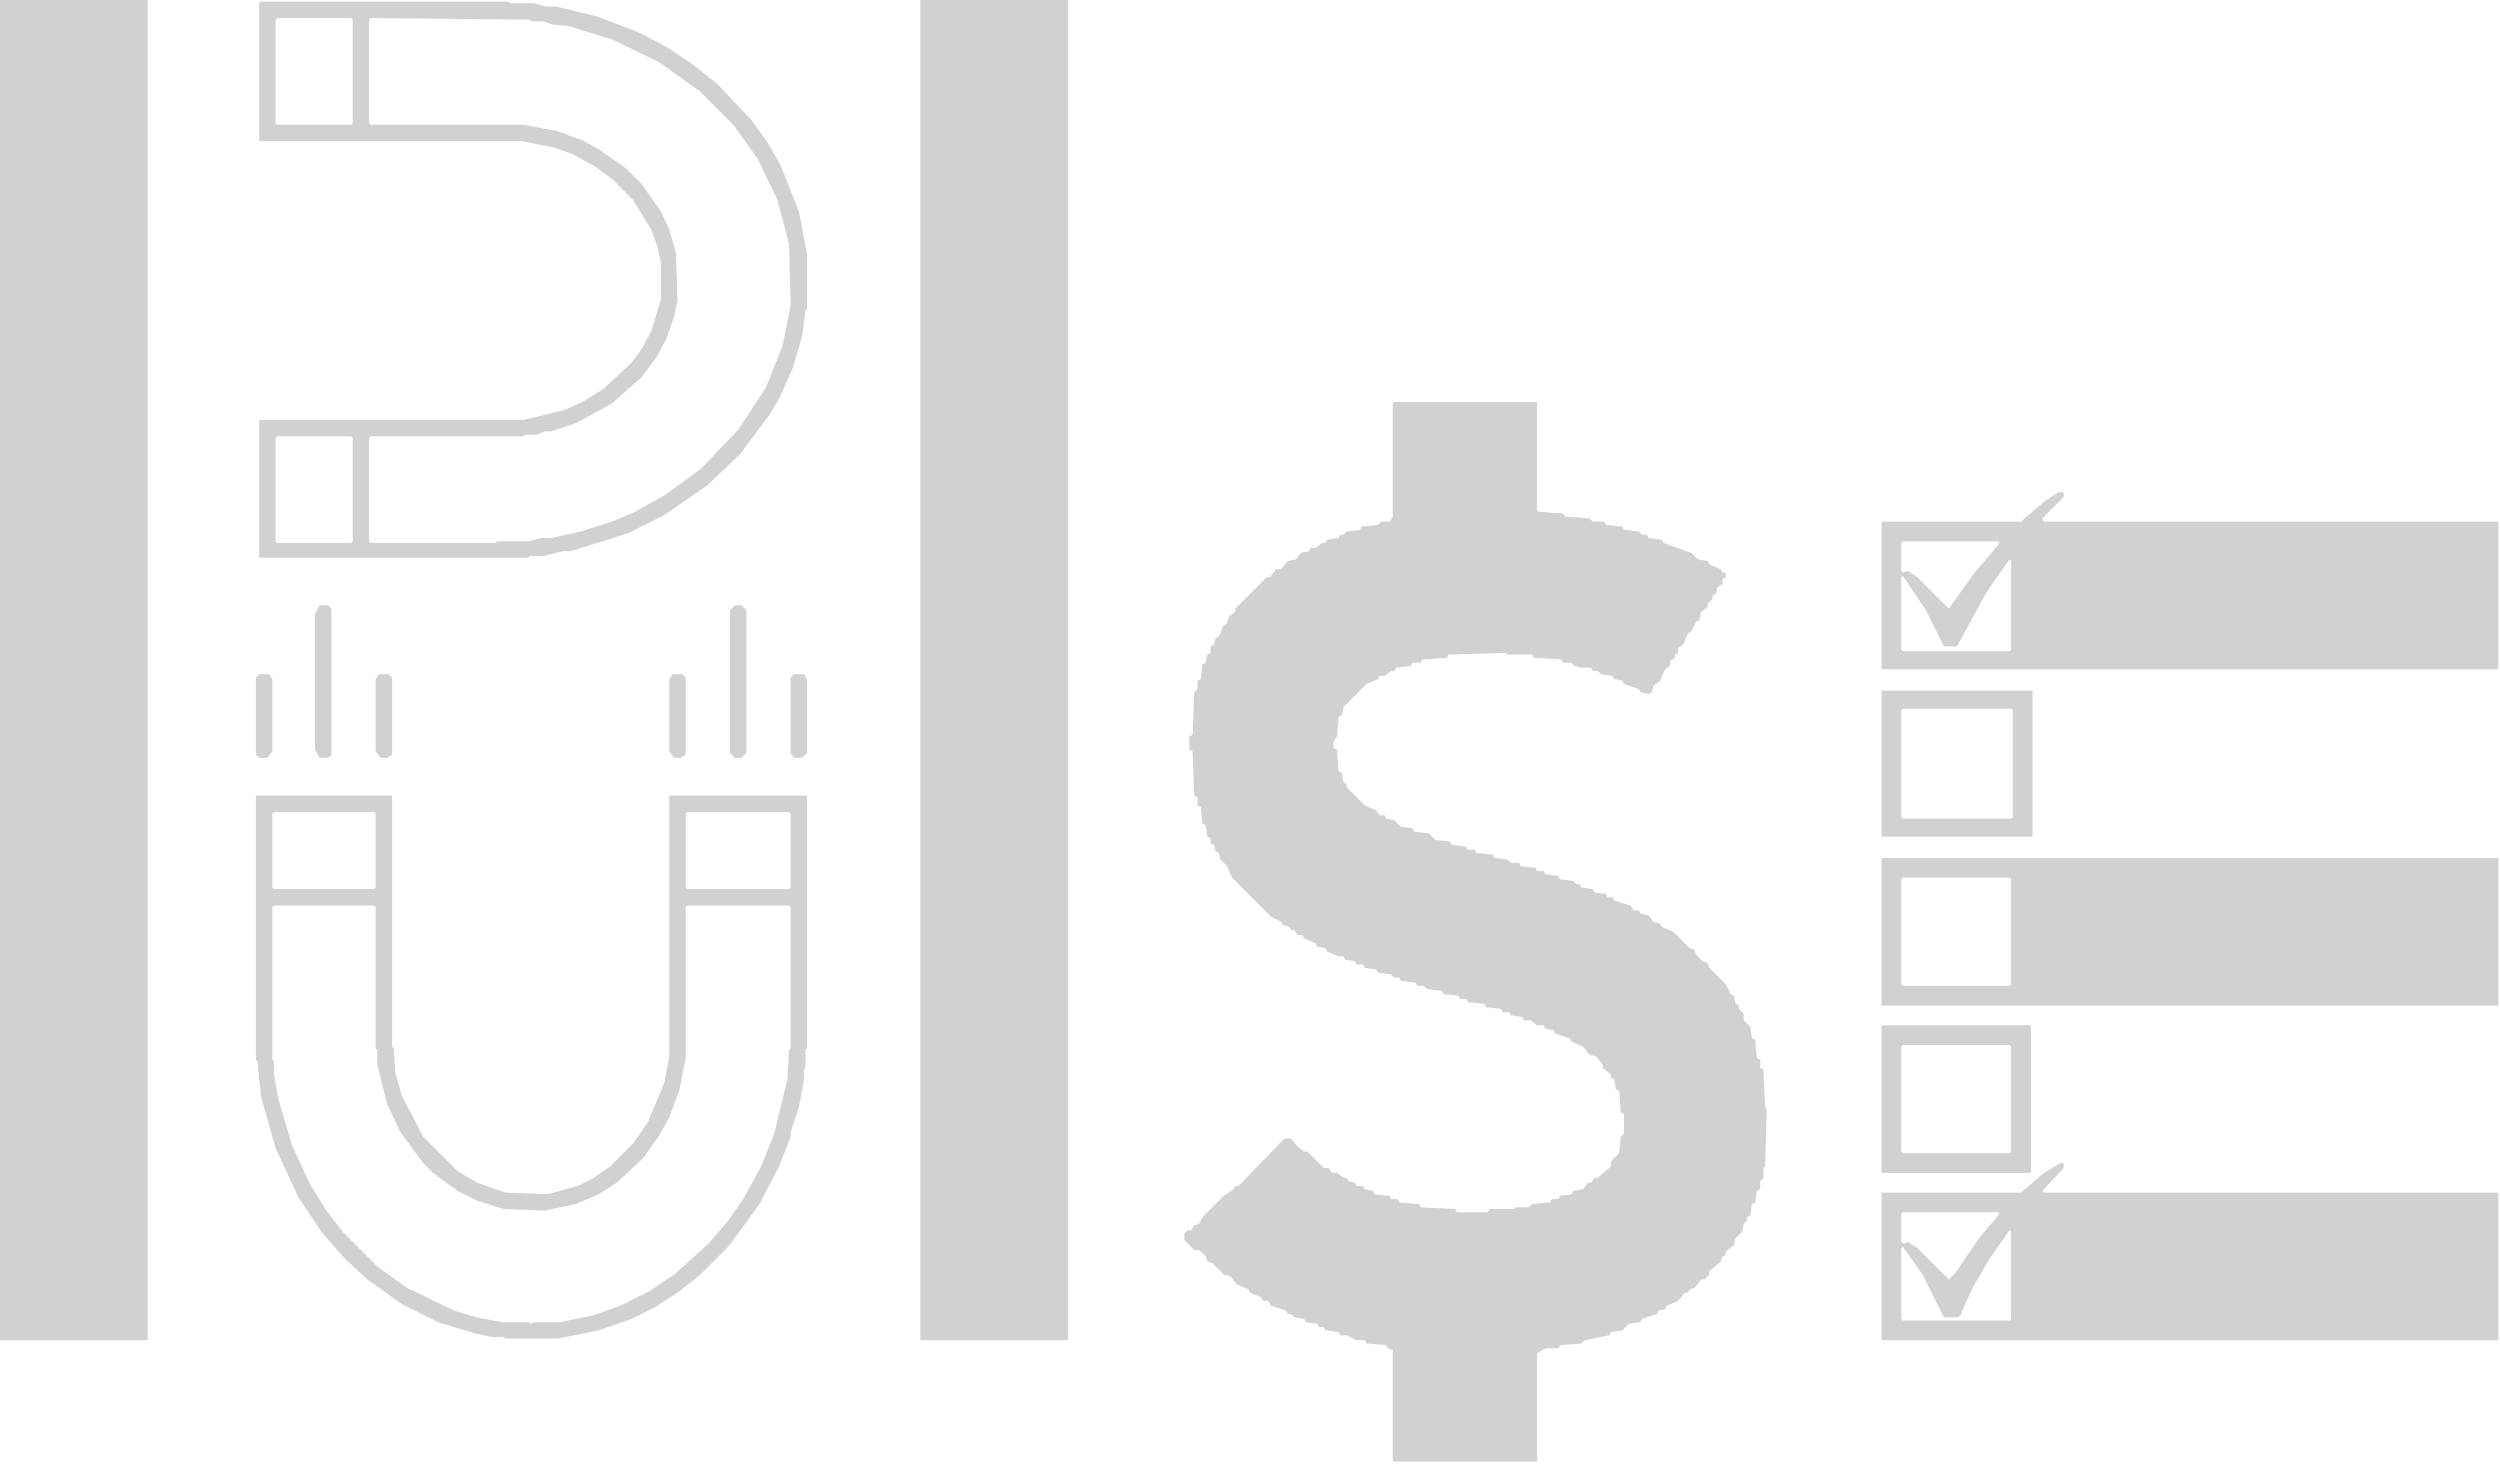
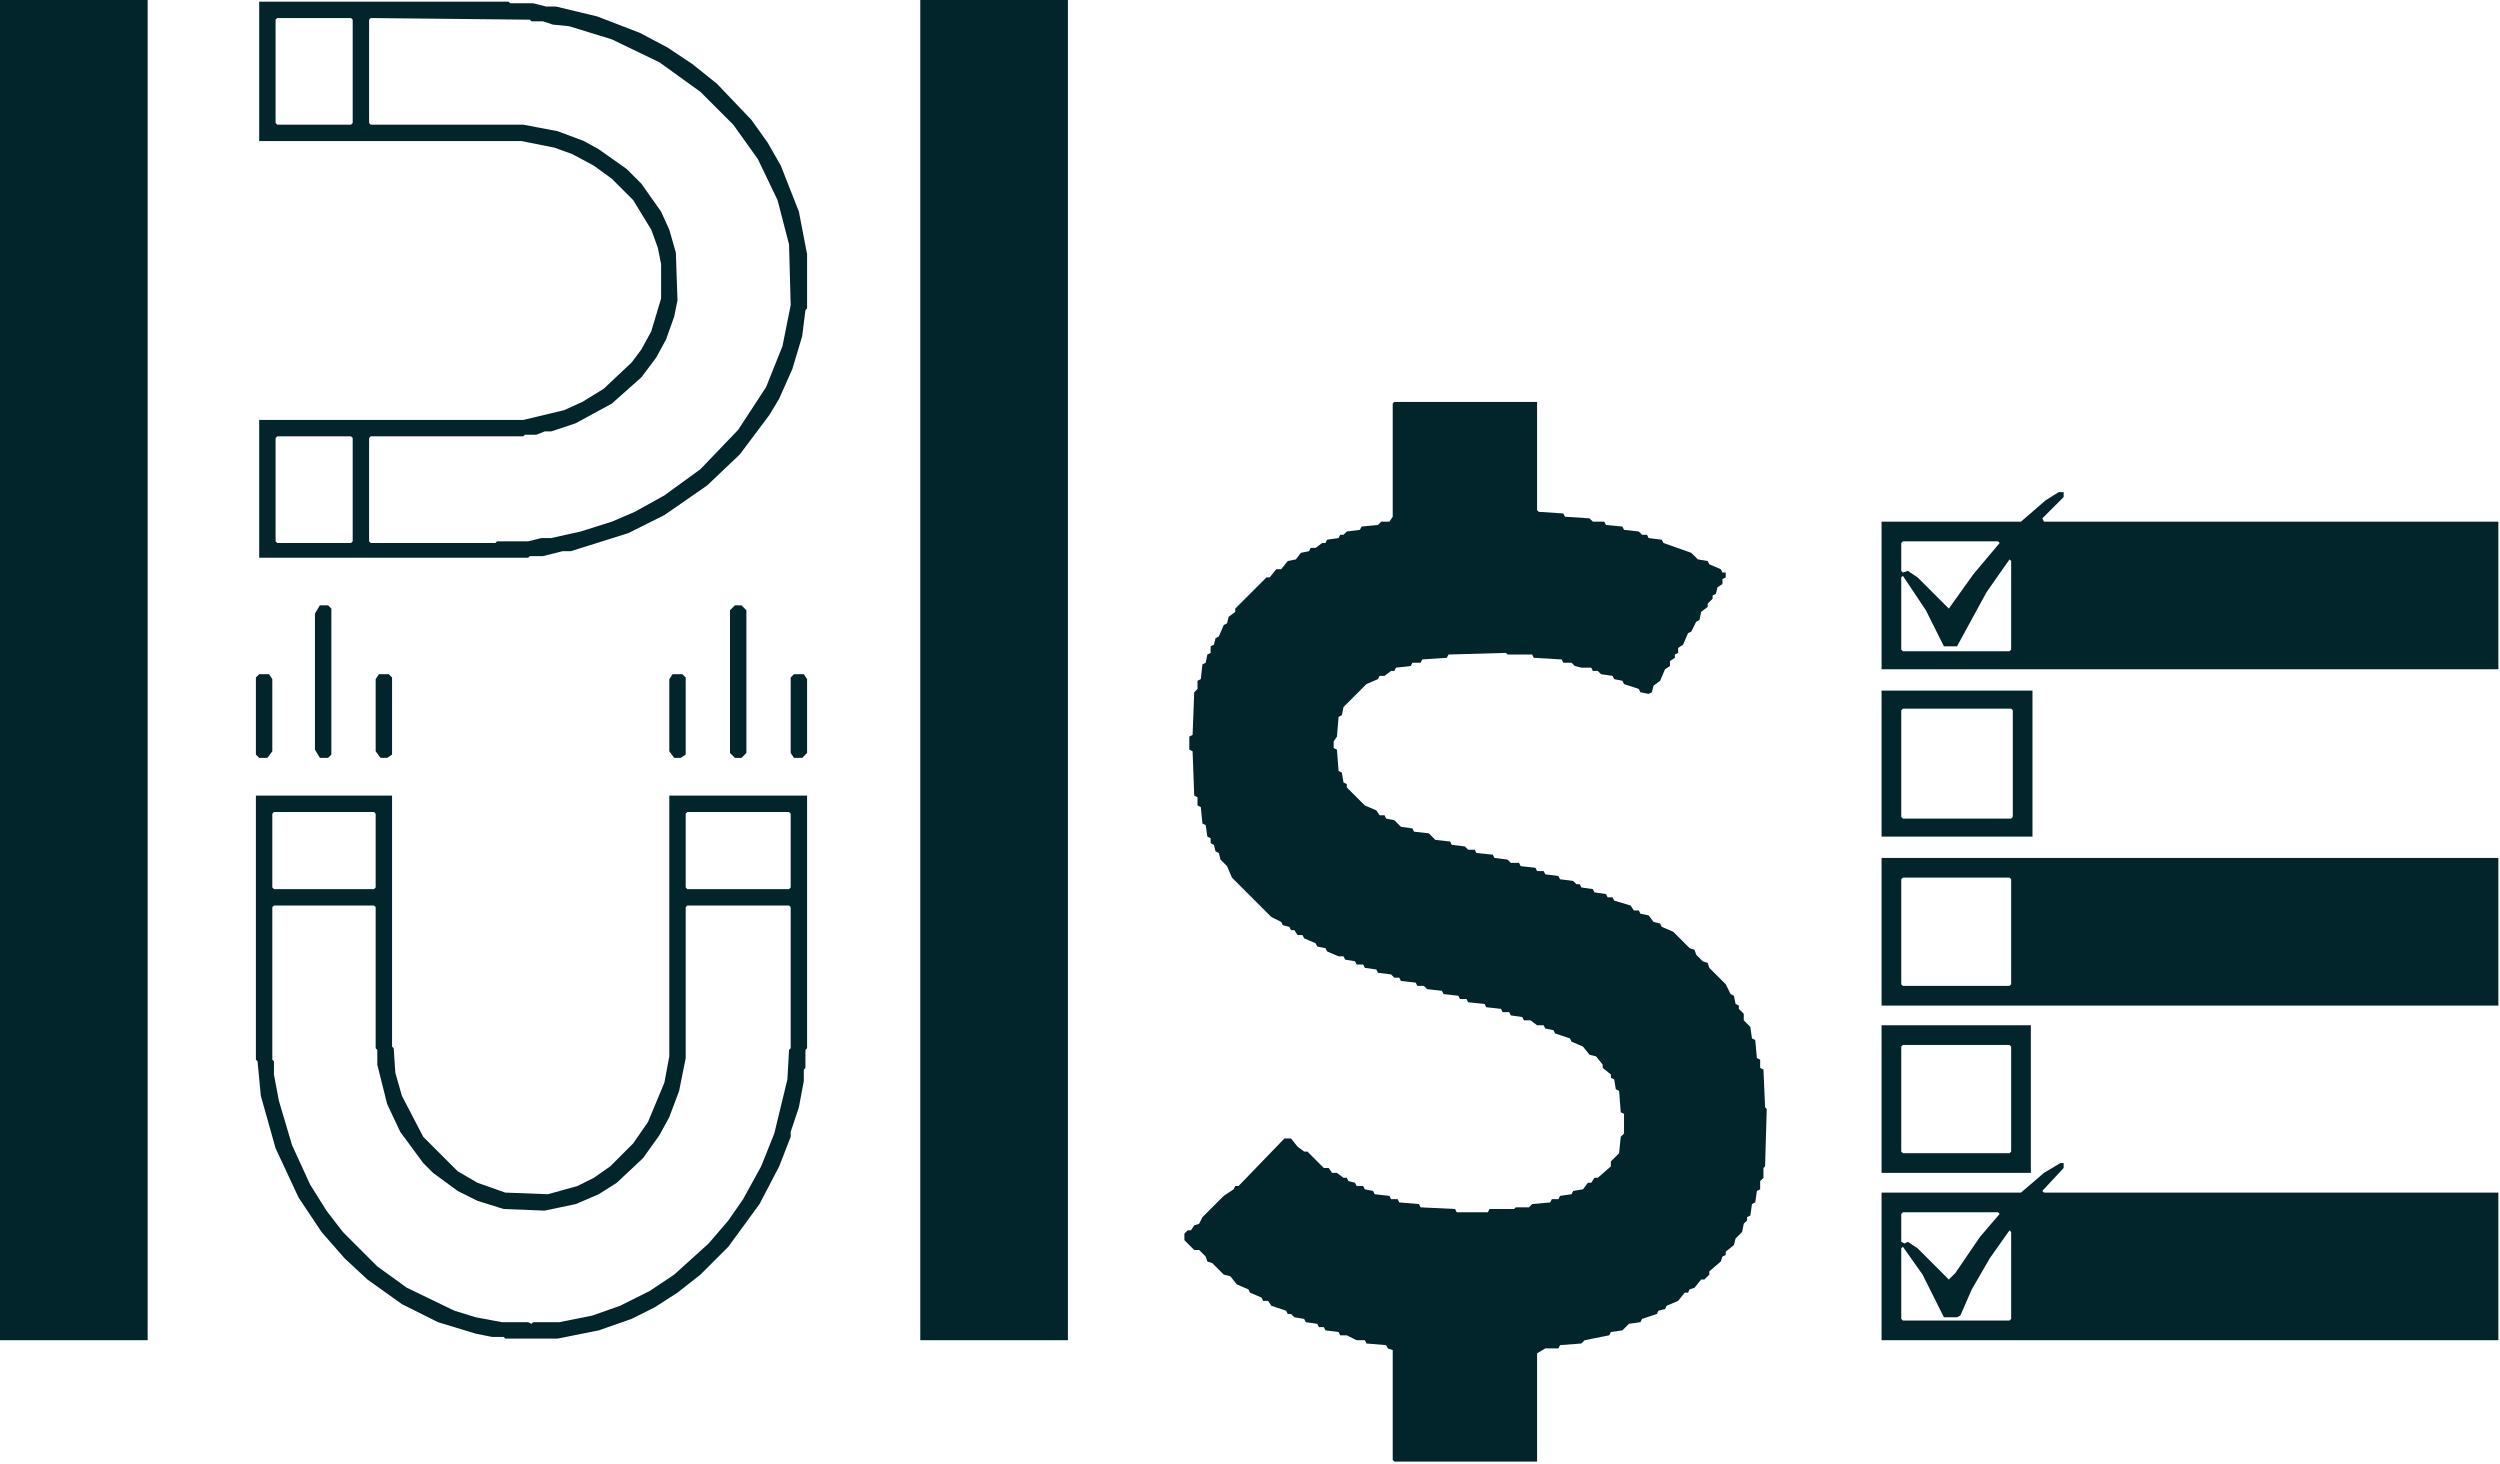
- <svg xmlns="http://www.w3.org/2000/svg" viewBox="0 0 1524 892" role="img" aria-label="Logo" fill="#d1d1d1">
+ <svg xmlns="http://www.w3.org/2000/svg" viewBox="0 0 1524 892" role="img" aria-label="Logo" fill="#02252b">
  <path fill-rule="evenodd" clip-rule="evenodd" d="M 1147 727 L 1147 817 L 1523 817 L 1523 727 L 1246 727 L 1245 726 L 1258 712 L 1258 709 L 1256 709 L 1246 715 L 1232 727 Z M 1226 751 L 1226 804 L 1225 805 L 1160 805 L 1159 804 L 1159 761 L 1160 760 L 1172 777 L 1185 803 L 1193 803 L 1195 802 L 1202 786 L 1213 767 L 1225 750 Z M 1159 757 L 1159 740 L 1160 739 L 1218 739 L 1219 740 L 1207 754 L 1192 776 L 1188 780 L 1169 761 L 1163 757 L 1161 758 Z M 1147 625 L 1147 715 L 1238 715 L 1238 625 Z M 1159 638 L 1160 637 L 1225 637 L 1226 638 L 1226 702 L 1225 703 L 1160 703 L 1159 702 Z M 1147 523 L 1147 613 L 1523 613 L 1523 523 Z M 1159 536 L 1160 535 L 1225 535 L 1226 536 L 1226 600 L 1225 601 L 1160 601 L 1159 600 Z M 156 485 L 156 646 L 157 647 L 159 668 L 168 700 L 182 730 L 196 751 L 210 767 L 224 780 L 245 795 L 267 806 L 290 813 L 300 815 L 307 815 L 308 816 L 340 816 L 365 811 L 385 804 L 399 797 L 413 788 L 427 777 L 444 760 L 463 734 L 475 711 L 482 693 L 482 690 L 487 675 L 490 659 L 490 652 L 491 651 L 491 640 L 492 639 L 492 485 L 408 485 L 408 644 L 405 660 L 395 684 L 386 697 L 372 711 L 362 718 L 352 723 L 334 728 L 308 727 L 291 721 L 279 714 L 258 693 L 245 668 L 241 654 L 240 639 L 239 638 L 239 485 Z M 166 553 L 167 552 L 228 552 L 229 553 L 229 639 L 230 640 L 230 649 L 236 673 L 244 690 L 258 709 L 264 715 L 279 726 L 291 732 L 307 737 L 332 738 L 351 734 L 365 728 L 376 721 L 392 706 L 402 692 L 408 681 L 414 665 L 418 645 L 418 553 L 419 552 L 481 552 L 482 553 L 482 639 L 481 640 L 480 658 L 472 691 L 464 711 L 453 731 L 444 744 L 432 758 L 411 777 L 396 787 L 378 796 L 361 802 L 341 806 L 325 806 L 324 807 L 322 806 L 306 806 L 290 803 L 277 799 L 248 785 L 230 772 L 209 751 L 199 738 L 189 722 L 178 698 L 170 671 L 167 655 L 167 647 L 166 646 Z M 418 496 L 419 495 L 481 495 L 482 496 L 482 541 L 481 542 L 419 542 L 418 541 Z M 166 496 L 167 495 L 228 495 L 229 496 L 229 541 L 228 542 L 167 542 L 166 541 Z M 1147 421 L 1147 510 L 1239 510 L 1239 421 Z M 1159 433 L 1160 432 L 1226 432 L 1227 433 L 1227 498 L 1226 499 L 1160 499 L 1159 498 Z M 484 411 L 482 413 L 482 459 L 484 462 L 489 462 L 492 459 L 492 414 L 490 411 Z M 410 411 L 408 414 L 408 458 L 411 462 L 415 462 L 418 460 L 418 413 L 416 411 Z M 231 411 L 229 414 L 229 458 L 232 462 L 236 462 L 239 460 L 239 413 L 237 411 Z M 158 411 L 156 413 L 156 460 L 158 462 L 163 462 L 166 458 L 166 414 L 164 411 Z M 448 369 L 445 372 L 445 459 L 448 462 L 452 462 L 455 459 L 455 372 L 452 369 Z M 195 369 L 192 374 L 192 457 L 195 462 L 200 462 L 202 460 L 202 371 L 200 369 Z M 1147 318 L 1147 408 L 1523 408 L 1523 318 L 1246 318 L 1245 316 L 1258 303 L 1258 300 L 1255 300 L 1247 305 L 1232 318 Z M 1226 342 L 1226 396 L 1225 397 L 1160 397 L 1159 396 L 1159 352 L 1160 351 L 1174 372 L 1185 394 L 1193 394 L 1211 361 L 1225 341 Z M 1159 348 L 1159 331 L 1160 330 L 1218 330 L 1219 331 L 1203 350 L 1188 371 L 1169 352 L 1163 348 L 1160 349 Z M 850 245 L 849 246 L 849 315 L 847 318 L 842 318 L 840 320 L 830 321 L 829 323 L 821 324 L 819 326 L 817 326 L 816 328 L 809 329 L 808 331 L 806 331 L 802 334 L 799 334 L 798 336 L 793 337 L 790 341 L 785 342 L 781 347 L 778 347 L 774 352 L 772 352 L 753 371 L 753 373 L 749 376 L 748 380 L 746 381 L 743 388 L 741 389 L 740 393 L 738 394 L 738 398 L 736 399 L 735 404 L 733 405 L 732 414 L 730 415 L 730 420 L 728 422 L 727 448 L 725 449 L 725 457 L 727 458 L 728 485 L 730 486 L 730 491 L 732 492 L 733 502 L 735 503 L 736 510 L 738 511 L 738 514 L 740 515 L 741 519 L 743 520 L 744 524 L 748 528 L 751 535 L 775 559 L 781 562 L 782 564 L 786 565 L 787 567 L 789 567 L 791 570 L 794 570 L 795 572 L 802 575 L 803 577 L 808 578 L 809 580 L 816 583 L 819 583 L 820 585 L 826 586 L 827 588 L 831 588 L 832 590 L 839 591 L 840 593 L 848 594 L 850 596 L 853 596 L 854 598 L 863 599 L 864 601 L 868 601 L 870 603 L 879 604 L 880 606 L 889 607 L 890 609 L 894 609 L 895 611 L 905 612 L 906 614 L 915 615 L 916 617 L 920 617 L 921 619 L 928 620 L 929 622 L 933 622 L 937 625 L 941 625 L 942 627 L 947 628 L 948 630 L 957 633 L 958 635 L 965 638 L 969 643 L 973 644 L 977 649 L 977 651 L 982 655 L 982 657 L 984 658 L 985 664 L 987 665 L 988 678 L 990 679 L 990 691 L 988 693 L 987 703 L 982 708 L 982 711 L 974 718 L 972 718 L 970 721 L 968 721 L 965 725 L 959 726 L 958 728 L 951 729 L 950 731 L 946 731 L 945 733 L 934 734 L 932 736 L 924 736 L 923 737 L 908 737 L 907 739 L 888 739 L 887 737 L 866 736 L 865 734 L 853 733 L 852 731 L 848 731 L 847 729 L 838 728 L 837 726 L 832 725 L 831 723 L 827 723 L 826 721 L 822 720 L 821 718 L 819 718 L 815 715 L 812 715 L 810 712 L 807 712 L 797 702 L 795 702 L 791 699 L 787 694 L 783 694 L 755 723 L 753 723 L 752 725 L 746 729 L 733 742 L 731 746 L 728 747 L 726 750 L 724 750 L 722 752 L 722 756 L 728 762 L 731 762 L 735 766 L 736 769 L 739 770 L 746 777 L 750 778 L 754 783 L 761 786 L 762 788 L 769 791 L 770 793 L 773 793 L 775 796 L 784 799 L 785 801 L 787 801 L 789 803 L 795 804 L 796 806 L 803 807 L 804 809 L 807 809 L 808 811 L 816 812 L 817 814 L 821 814 L 827 817 L 832 817 L 833 819 L 845 820 L 846 822 L 849 823 L 849 890 L 850 891 L 937 891 L 937 825 L 942 822 L 950 822 L 951 820 L 964 819 L 966 817 L 981 814 L 982 812 L 989 811 L 993 807 L 1000 806 L 1001 804 L 1010 801 L 1011 799 L 1015 798 L 1016 796 L 1023 793 L 1027 788 L 1029 788 L 1030 786 L 1033 785 L 1037 780 L 1039 780 L 1042 777 L 1042 775 L 1049 769 L 1050 766 L 1052 765 L 1052 763 L 1057 759 L 1058 755 L 1062 751 L 1063 746 L 1065 744 L 1065 742 L 1067 741 L 1068 734 L 1070 733 L 1071 726 L 1073 725 L 1073 720 L 1075 718 L 1075 712 L 1076 711 L 1077 676 L 1076 675 L 1075 652 L 1073 651 L 1073 646 L 1071 645 L 1070 634 L 1068 633 L 1067 626 L 1063 622 L 1063 618 L 1060 615 L 1060 613 L 1058 612 L 1057 607 L 1055 606 L 1052 600 L 1042 590 L 1041 587 L 1038 586 L 1034 582 L 1033 579 L 1030 578 L 1020 568 L 1013 565 L 1012 563 L 1008 562 L 1005 558 L 1000 557 L 999 555 L 996 555 L 994 552 L 984 549 L 983 547 L 980 547 L 979 545 L 972 544 L 971 542 L 964 541 L 963 539 L 961 539 L 959 537 L 951 536 L 950 534 L 942 533 L 941 531 L 937 531 L 936 529 L 927 528 L 926 526 L 921 526 L 919 524 L 911 523 L 910 521 L 900 520 L 899 518 L 895 518 L 893 516 L 885 515 L 884 513 L 875 512 L 871 508 L 862 507 L 861 505 L 854 504 L 850 500 L 845 499 L 844 497 L 841 497 L 839 494 L 832 491 L 821 480 L 821 478 L 819 477 L 818 471 L 816 470 L 815 457 L 813 456 L 813 452 L 815 449 L 816 437 L 818 436 L 819 431 L 833 417 L 840 414 L 841 412 L 844 412 L 848 409 L 850 409 L 851 407 L 860 406 L 861 404 L 866 404 L 867 402 L 882 401 L 883 399 L 918 398 L 919 399 L 934 399 L 935 401 L 952 402 L 953 404 L 958 404 L 960 406 L 964 407 L 970 407 L 971 409 L 974 409 L 976 411 L 983 412 L 984 414 L 989 415 L 990 417 L 999 420 L 1000 422 L 1005 423 L 1007 422 L 1008 418 L 1012 415 L 1015 408 L 1018 406 L 1018 403 L 1021 401 L 1021 399 L 1023 398 L 1023 395 L 1026 393 L 1029 386 L 1031 385 L 1034 379 L 1036 378 L 1037 373 L 1041 370 L 1041 368 L 1044 365 L 1044 363 L 1046 362 L 1047 358 L 1050 356 L 1050 353 L 1052 352 L 1052 349 L 1050 349 L 1049 347 L 1042 344 L 1041 342 L 1035 341 L 1031 337 L 1014 331 L 1013 329 L 1005 328 L 1004 326 L 1001 326 L 999 324 L 990 323 L 989 321 L 979 320 L 978 318 L 971 318 L 969 316 L 954 315 L 953 313 L 938 312 L 937 311 L 937 245 Z M 158 1 L 158 86 L 318 86 L 338 90 L 349 94 L 362 101 L 373 109 L 386 122 L 397 140 L 401 151 L 403 161 L 403 182 L 397 202 L 391 213 L 385 221 L 368 237 L 355 245 L 344 250 L 319 256 L 158 256 L 158 340 L 322 340 L 323 339 L 331 339 L 343 336 L 348 336 L 383 325 L 405 314 L 431 296 L 451 277 L 469 253 L 475 243 L 483 225 L 489 205 L 491 189 L 492 188 L 492 155 L 487 129 L 476 101 L 468 87 L 458 73 L 437 51 L 422 39 L 407 29 L 390 20 L 364 10 L 339 4 L 333 4 L 325 2 L 311 2 L 310 1 Z M 169 266 L 214 266 L 215 267 L 215 330 L 214 331 L 169 331 L 168 330 L 168 267 Z M 226 11 L 323 12 L 324 13 L 331 13 L 337 15 L 347 16 L 373 24 L 402 38 L 427 56 L 447 76 L 462 97 L 474 122 L 481 149 L 482 186 L 477 211 L 467 236 L 450 262 L 427 286 L 405 302 L 387 312 L 373 318 L 354 324 L 336 328 L 330 328 L 322 330 L 303 330 L 302 331 L 226 331 L 225 330 L 225 267 L 226 266 L 319 266 L 320 265 L 327 265 L 332 263 L 336 263 L 351 258 L 373 246 L 391 230 L 400 218 L 406 207 L 411 193 L 413 183 L 412 154 L 408 140 L 403 129 L 391 112 L 382 103 L 365 91 L 356 86 L 340 80 L 319 76 L 226 76 L 225 75 L 225 12 Z M 169 11 L 214 11 L 215 12 L 215 75 L 214 76 L 169 76 L 168 75 L 168 12 Z M 561 0 L 561 817 L 651 817 L 651 0 Z M 0 0 L 0 817 L 90 817 L 90 0 Z" />
</svg>
